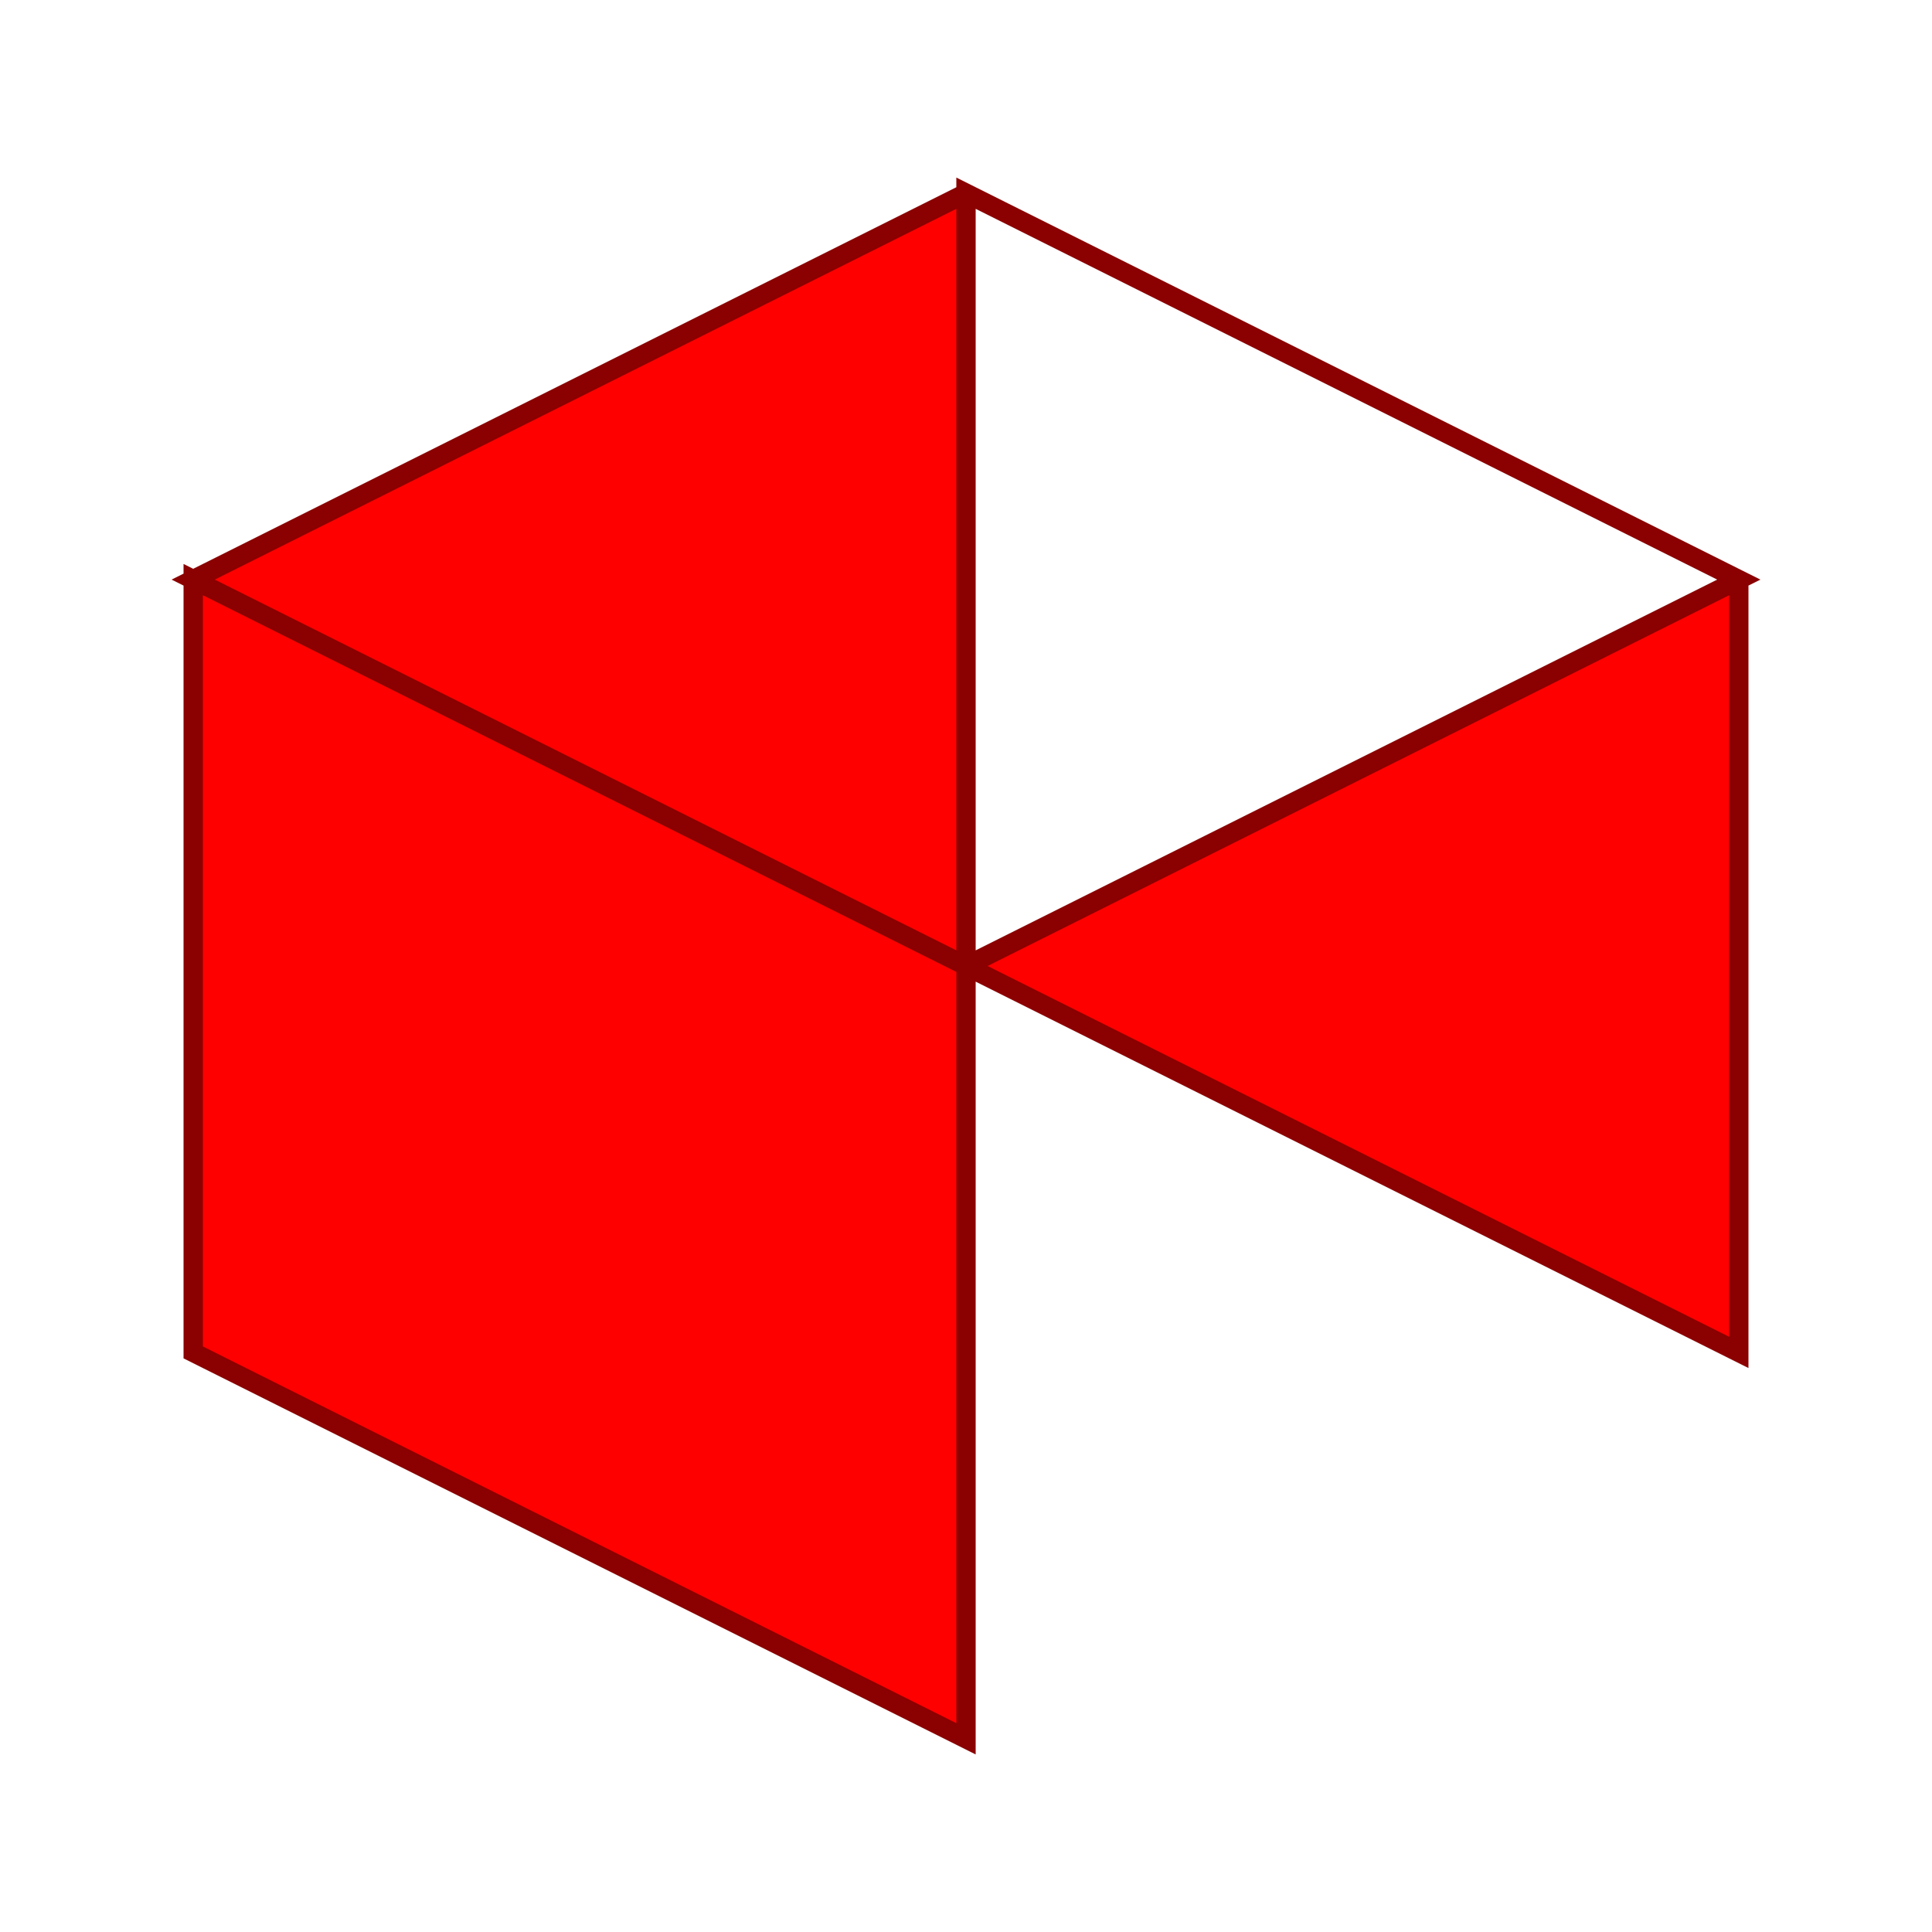
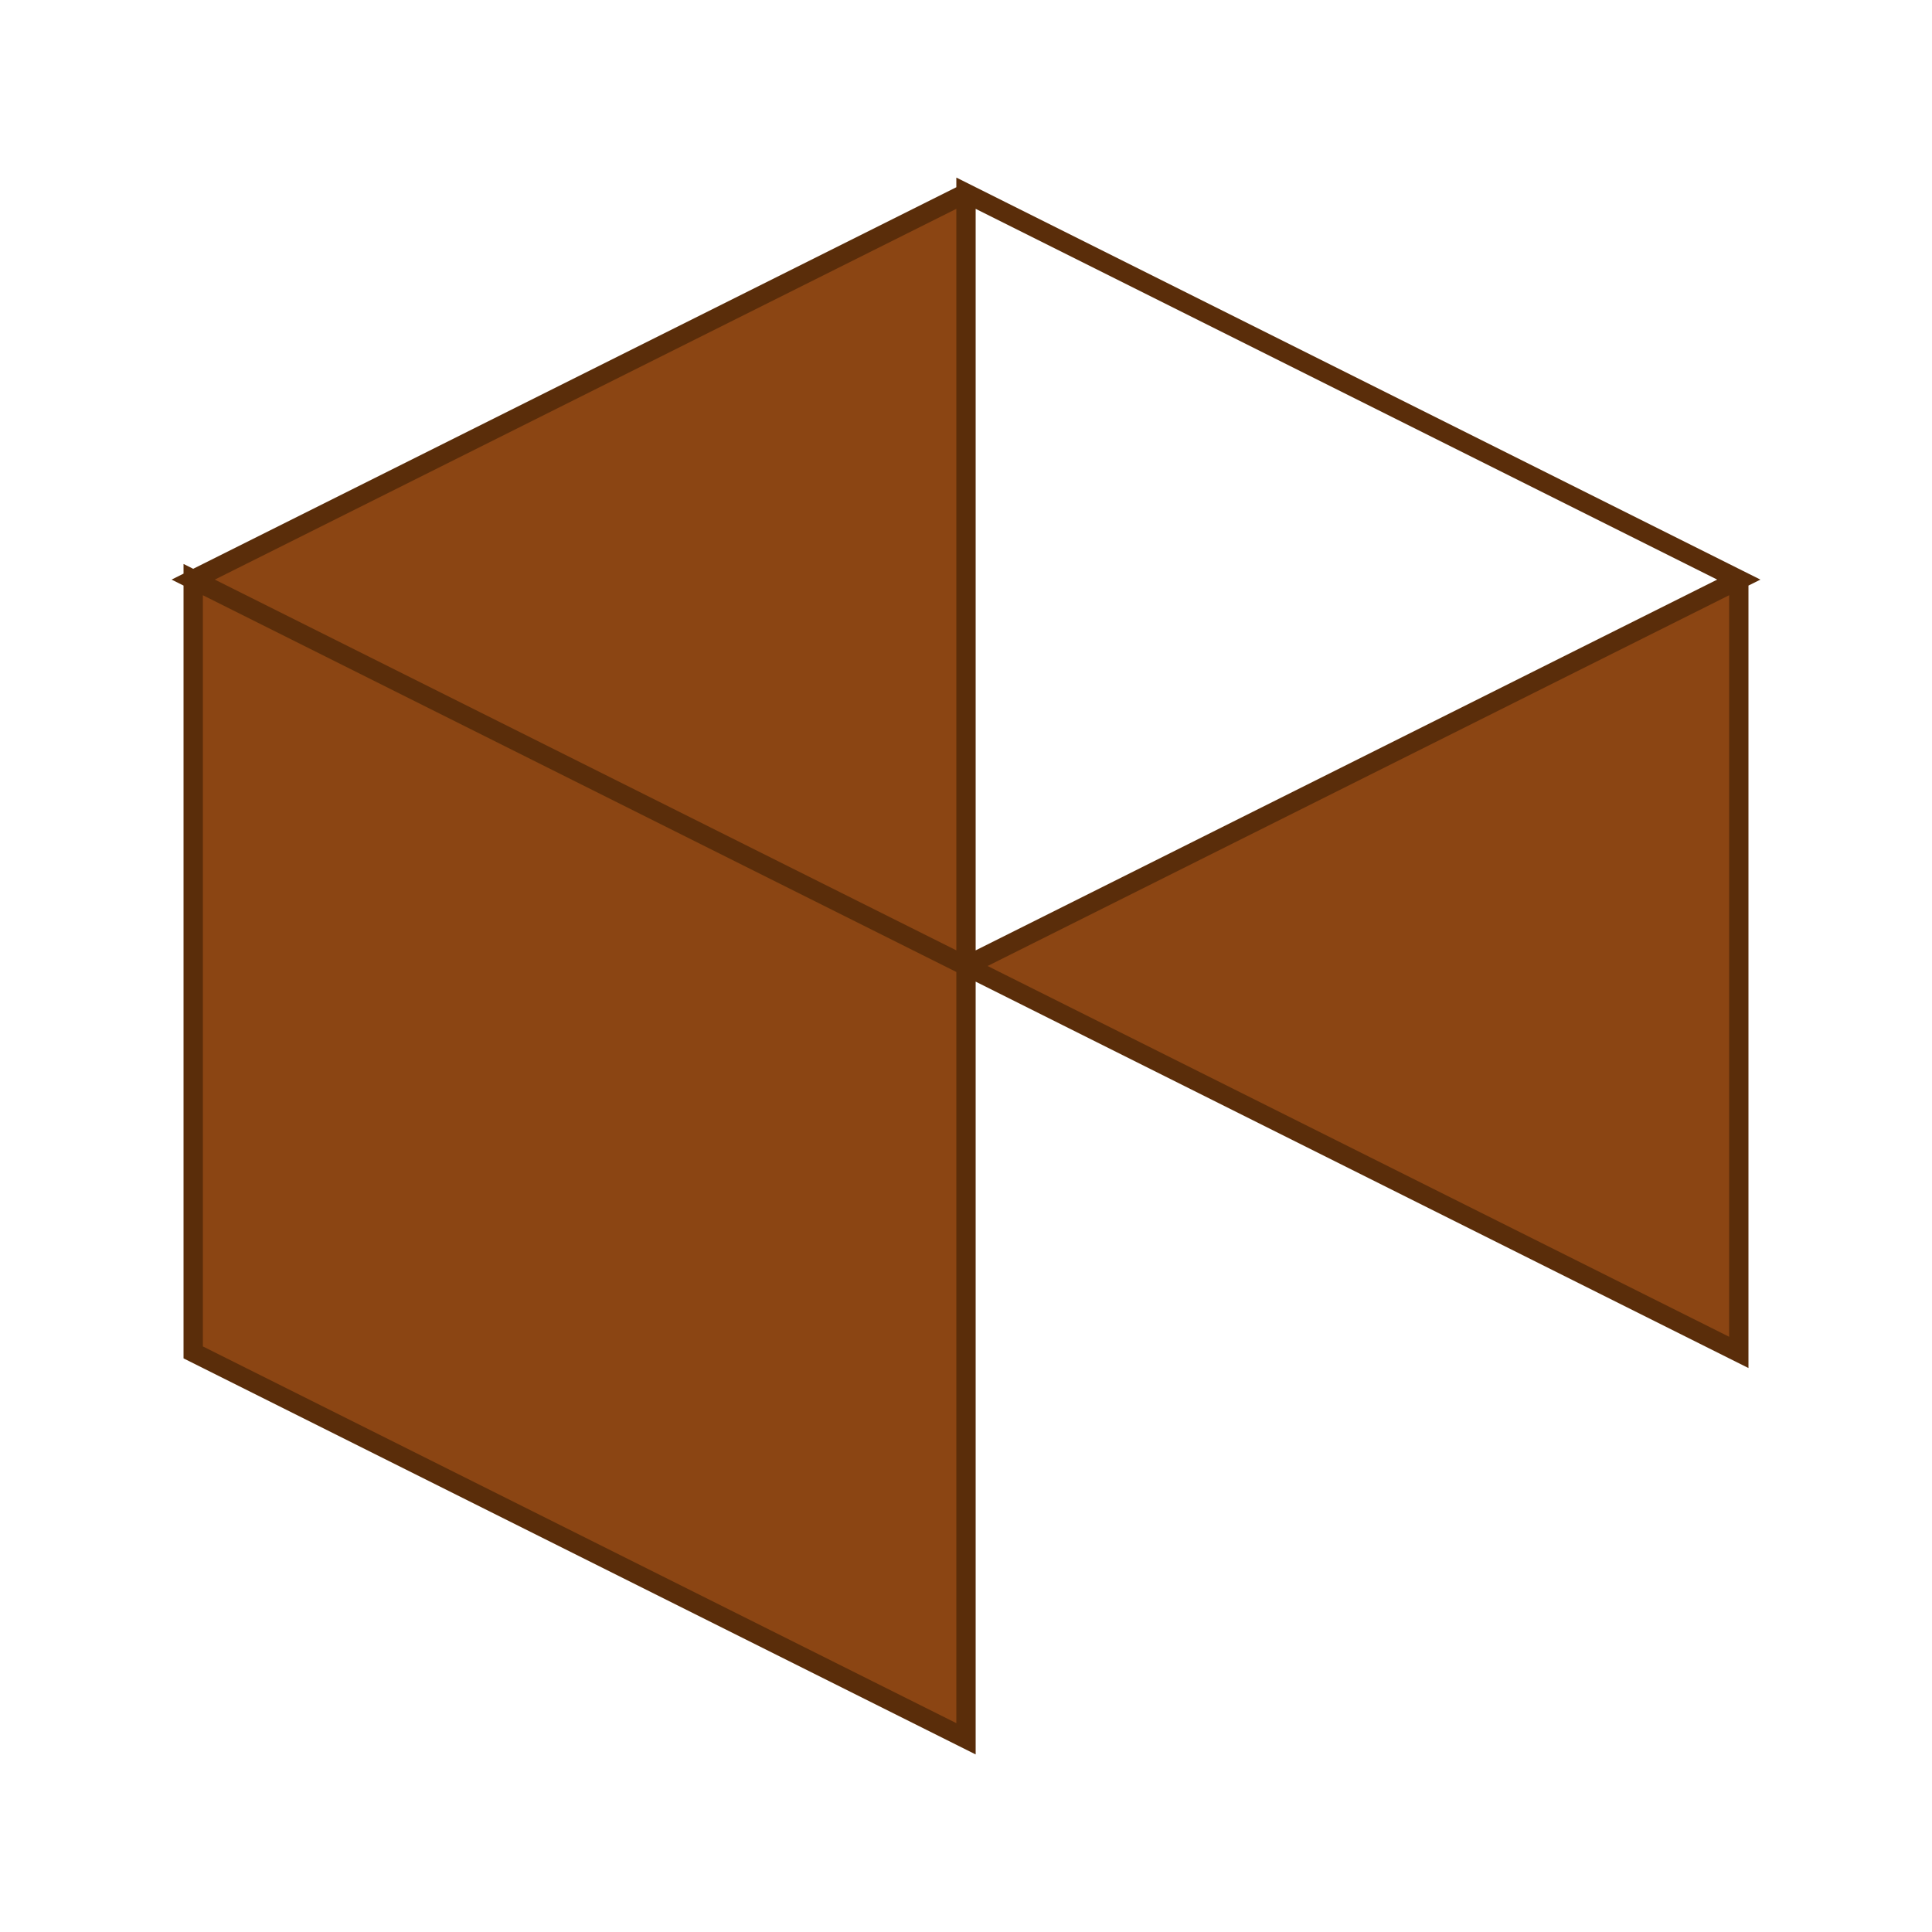
<svg xmlns="http://www.w3.org/2000/svg" width="100" height="100" viewBox="0 0 100 100">
-   <path d="M50 10 L90 30 L50 50 L10 30 Z M10 30 L10 70 L50 90 L50 50 Z M50 50 L90 70 L90 30 L50 10 Z" fill="red" stroke="darkred" />
+   <path d="M50 10 L90 30 L50 50 L10 30 Z M10 30 L10 70 L50 90 L50 50 Z M50 50 L90 70 L90 30 L50 10 Z" fill="#8B4513" stroke="#5A2D0A" />
</svg>
